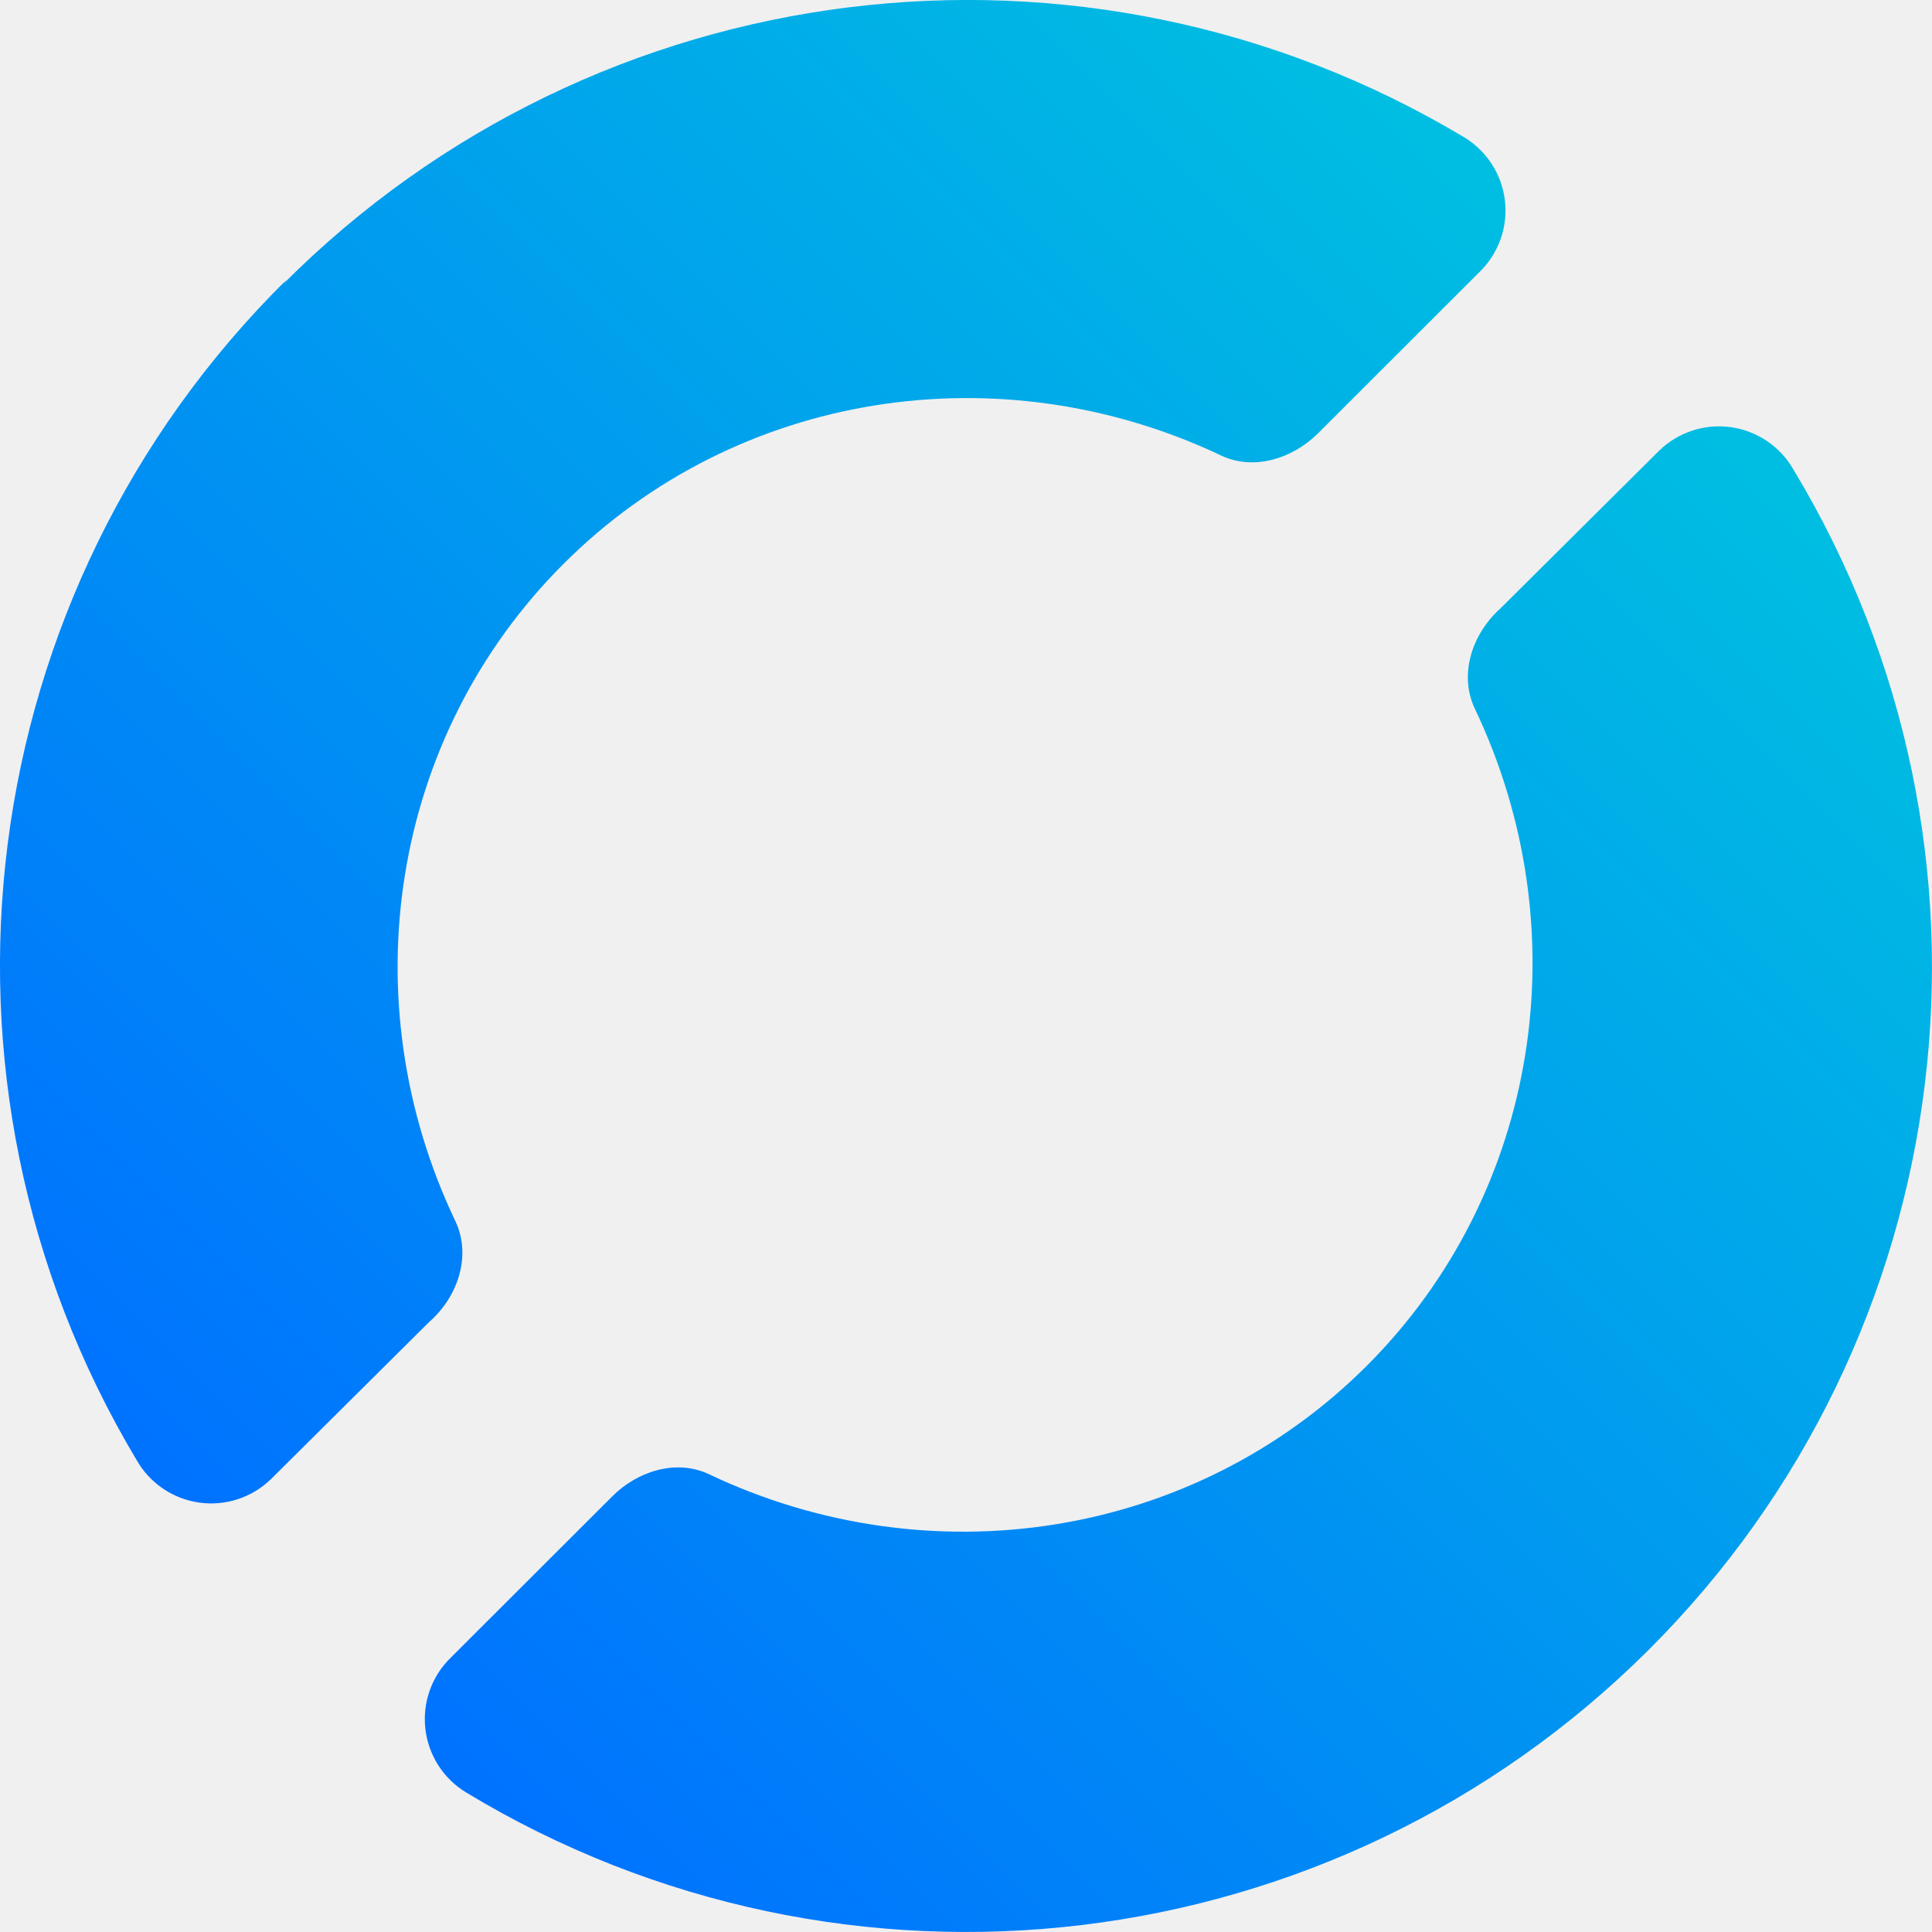
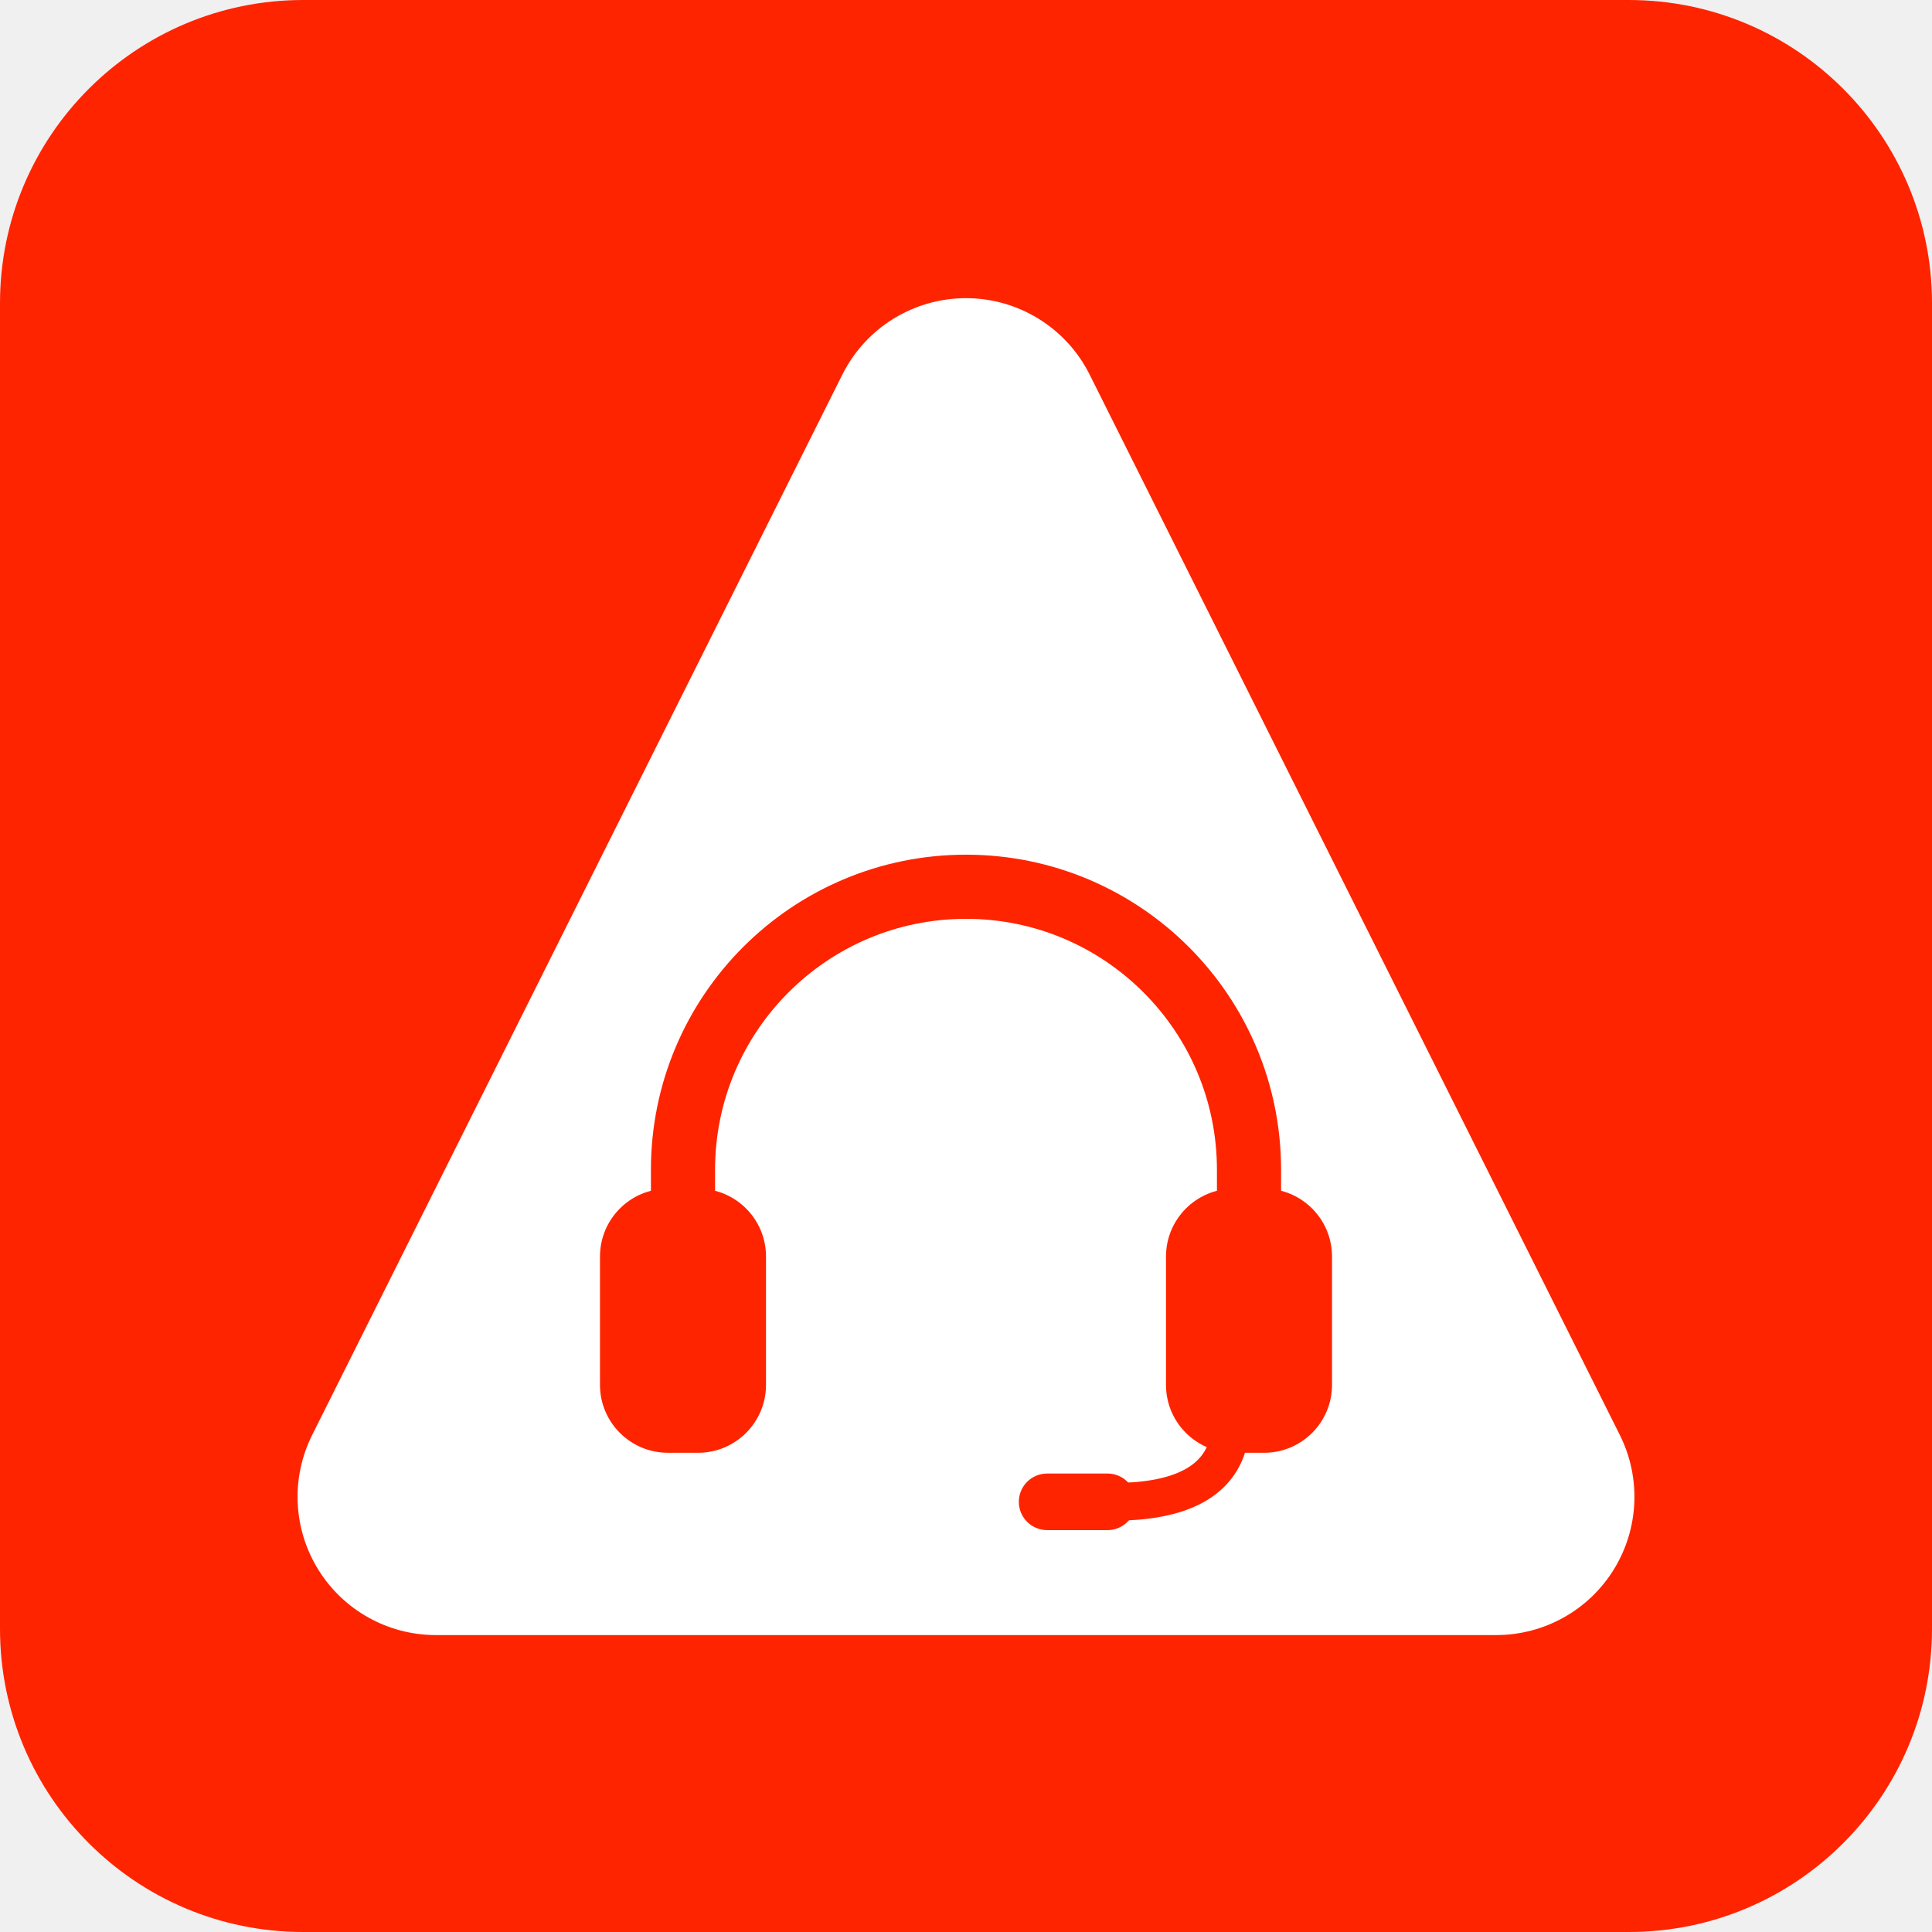
- <svg xmlns="http://www.w3.org/2000/svg" xmlns:xlink="http://www.w3.org/1999/xlink" xml:space="preserve" viewBox="66.993 897.484 26 26">
-   <linearGradient id="a" x1=".148" x2=".845" y1=".851" y2=".154" gradientTransform="matrix(26.301 0 0 26.331 90.674 911.757)" gradientUnits="userSpaceOnUse">
-     <stop offset="0" stop-color="#0071ff" />
-     <stop offset="1" stop-color="#00bfe1" />
-   </linearGradient>
-   <defs>
-     <linearGradient xlink:href="#a" id="b" x1=".148" x2=".845" y1=".851" y2=".154" gradientTransform="matrix(26.00048 0 0 25.99935 66.993 897.485)" gradientUnits="userSpaceOnUse" />
-   </defs>
-   <path fill="url(#b)" d="m89.318 903.552-2.135 2.122c-.376.337-.558.879-.347 1.337 1.422 2.976.882 6.524-1.452 8.856-2.335 2.331-5.887 2.87-8.866 1.449-.439-.197-.954-.03-1.292.312l-2.17 2.167a1.154 1.154 0 0 0 .208 1.81 13.005 13.005 0 0 0 15.91-1.912 12.97 12.97 0 0 0 1.956-15.887 1.154 1.154 0 0 0-1.812-.254zm-18.467-2.305a12.969 12.969 0 0 0-2.02 15.885 1.154 1.154 0 0 0 1.812.254l2.124-2.11c.385-.336.572-.884.359-1.348-1.423-2.976-.884-6.524 1.451-8.856 2.334-2.332 5.887-2.871 8.866-1.45.434.194.942.033 1.281-.3l2.182-2.18a1.152 1.152 0 0 0-.208-1.81 13.009 13.009 0 0 0-15.893 1.973z" />
+ <svg xmlns="http://www.w3.org/2000/svg" viewBox="0 0 1024 1024">
+   <rect width="1024" height="1024" rx="160.7" fill="#FF2400" />
+   <g transform="translate(512 512) scale(1.0) translate(-512 -512)">
+     <path d="M577.53,198.54 L858.55,760.60 A73.26,73.26 0 0 1 793.03,866.62 L230.97,866.62 A73.26,73.26 0 0 1 165.45,760.60 L446.47,198.54 A73.26,73.26 0 0 1 577.53,198.54 Z" fill="#FFFFFF" />
+     <g transform="translate(0 -60)">
+       <path d="M362 760 V680 a150 150 0 0 1 300 0 V760" fill="none" stroke="#FF2400" stroke-width="34" stroke-linecap="round" />
+       <rect x="318" y="690" width="88" height="140" rx="36" fill="#FF2400" />
+       <rect x="618" y="690" width="88" height="140" rx="36" fill="#FF2400" />
+       <path d="M650 828 Q640 856 590 856" fill="none" stroke="#FF2400" stroke-width="20" stroke-linecap="round" />
+       <rect x="540" y="841" width="62" height="30" rx="15" fill="#FF2400" />
+     </g>
+   </g>
</svg>
